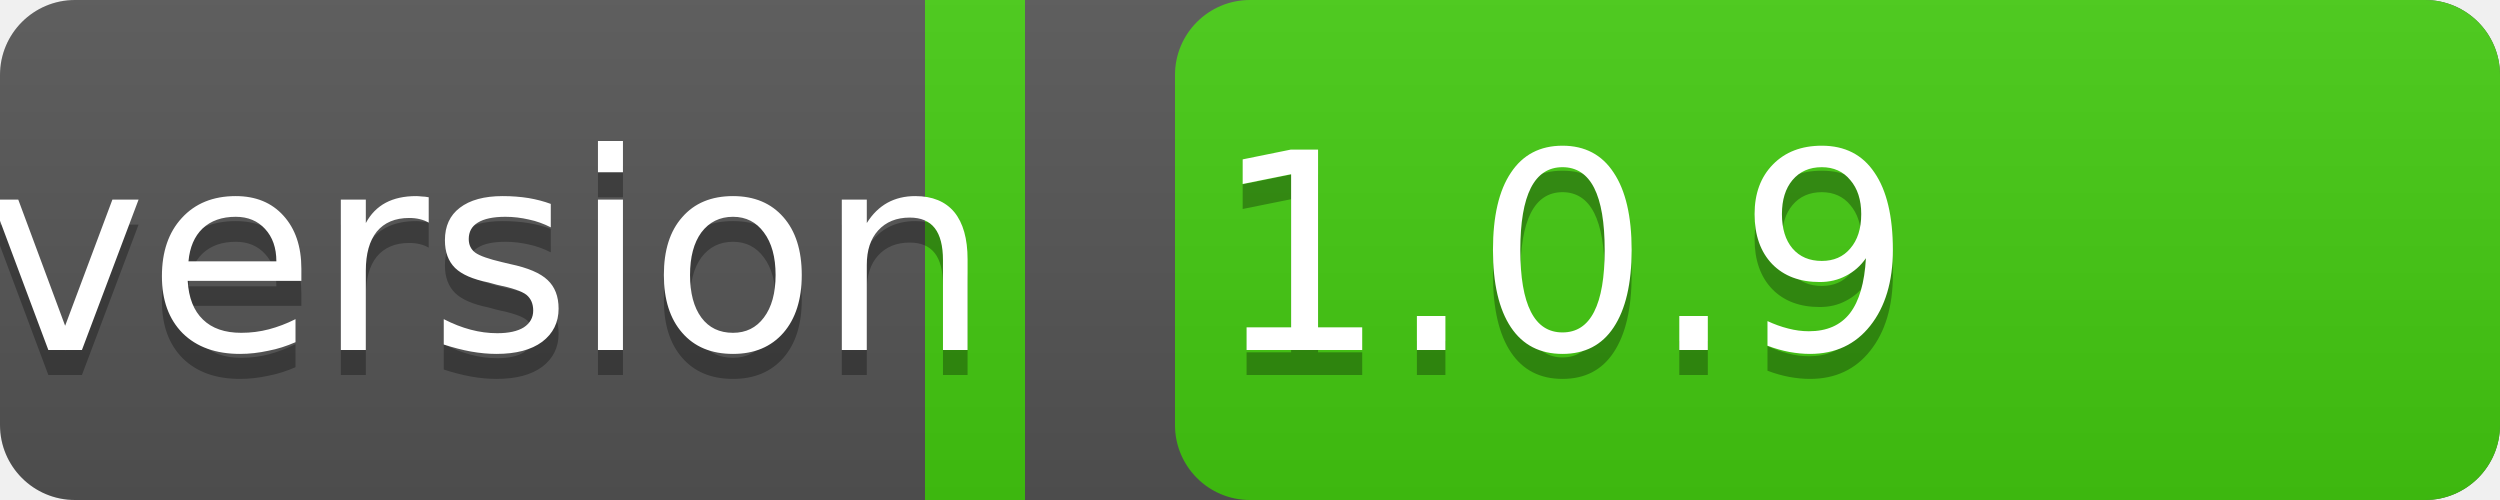
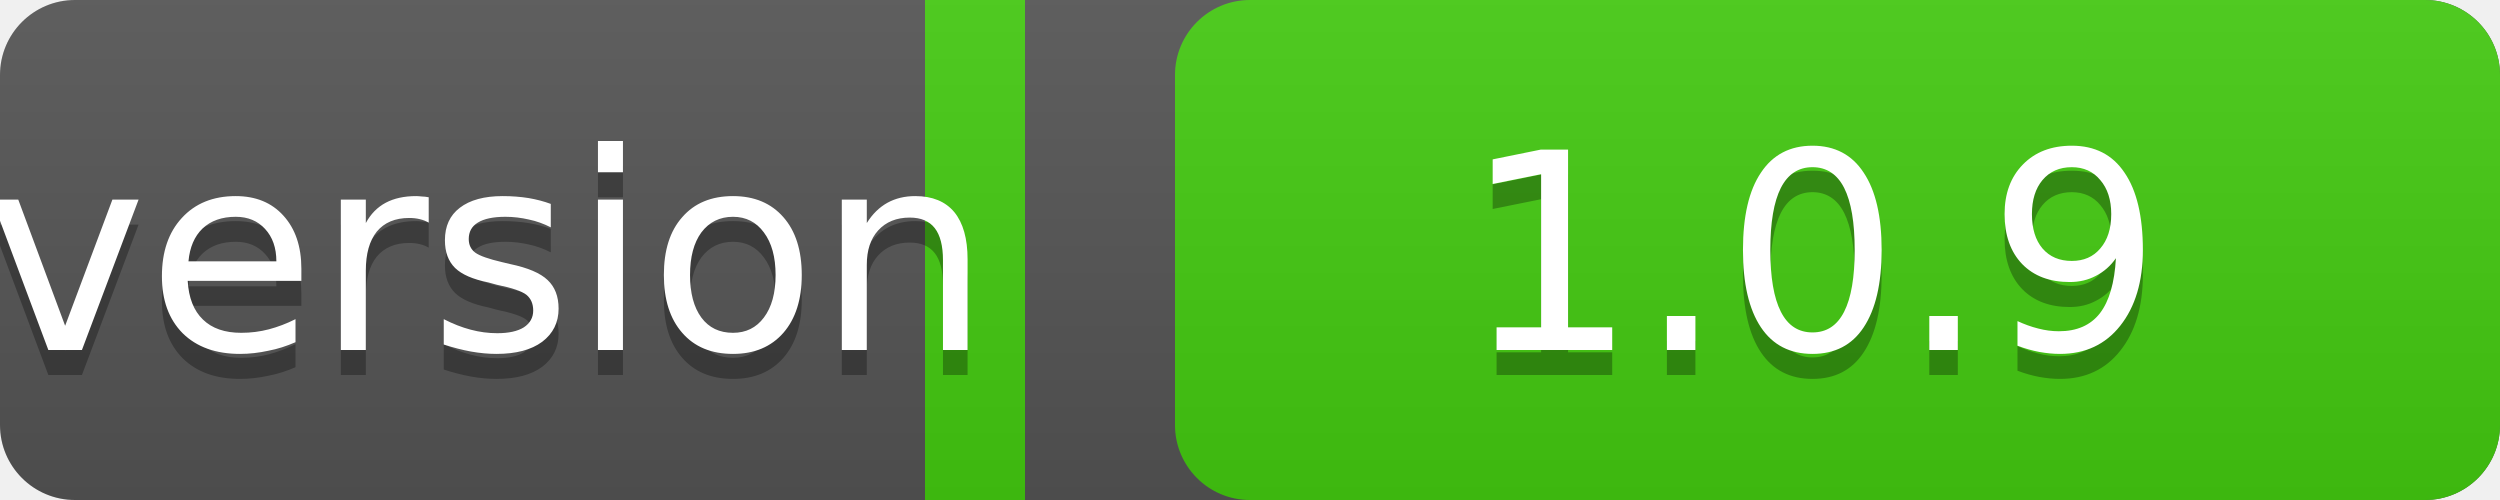
<svg xmlns="http://www.w3.org/2000/svg" width="100" height="20">
  <linearGradient id="a" x2="0" y2="100%">
    <stop offset="0" stop-color="#bbb" stop-opacity=".1" />
    <stop offset="1" stop-opacity=".1" />
  </linearGradient>
  <rect rx="3" width="100" height="20" fill="#555" />
  <rect rx="3" x="47" width="53" height="20" fill="#4c1" />
  <path fill="#4c1" d="M37 0h4v20h-4z" />
  <rect rx="3" width="100" height="20" fill="url(#a)" />
  <g fill="#fff" text-anchor="middle" font-family="DejaVu Sans,Verdana,Geneva,sans-serif" font-size="11">
    <text x="19.5" y="15" fill="#010101" fill-opacity=".3">version</text>
    <text x="19.5" y="14">version</text>
-     <text x="62.5" y="15" fill="#010101" fill-opacity=".3">1.0.9</text>
-     <text x="62.5" y="14">1.0.9</text>
+     <text x="72.5" y="15" fill="#010101" fill-opacity=".3">1.0.9</text>
+     <text x="72.5" y="14">1.0.9</text>
  </g>
</svg>
